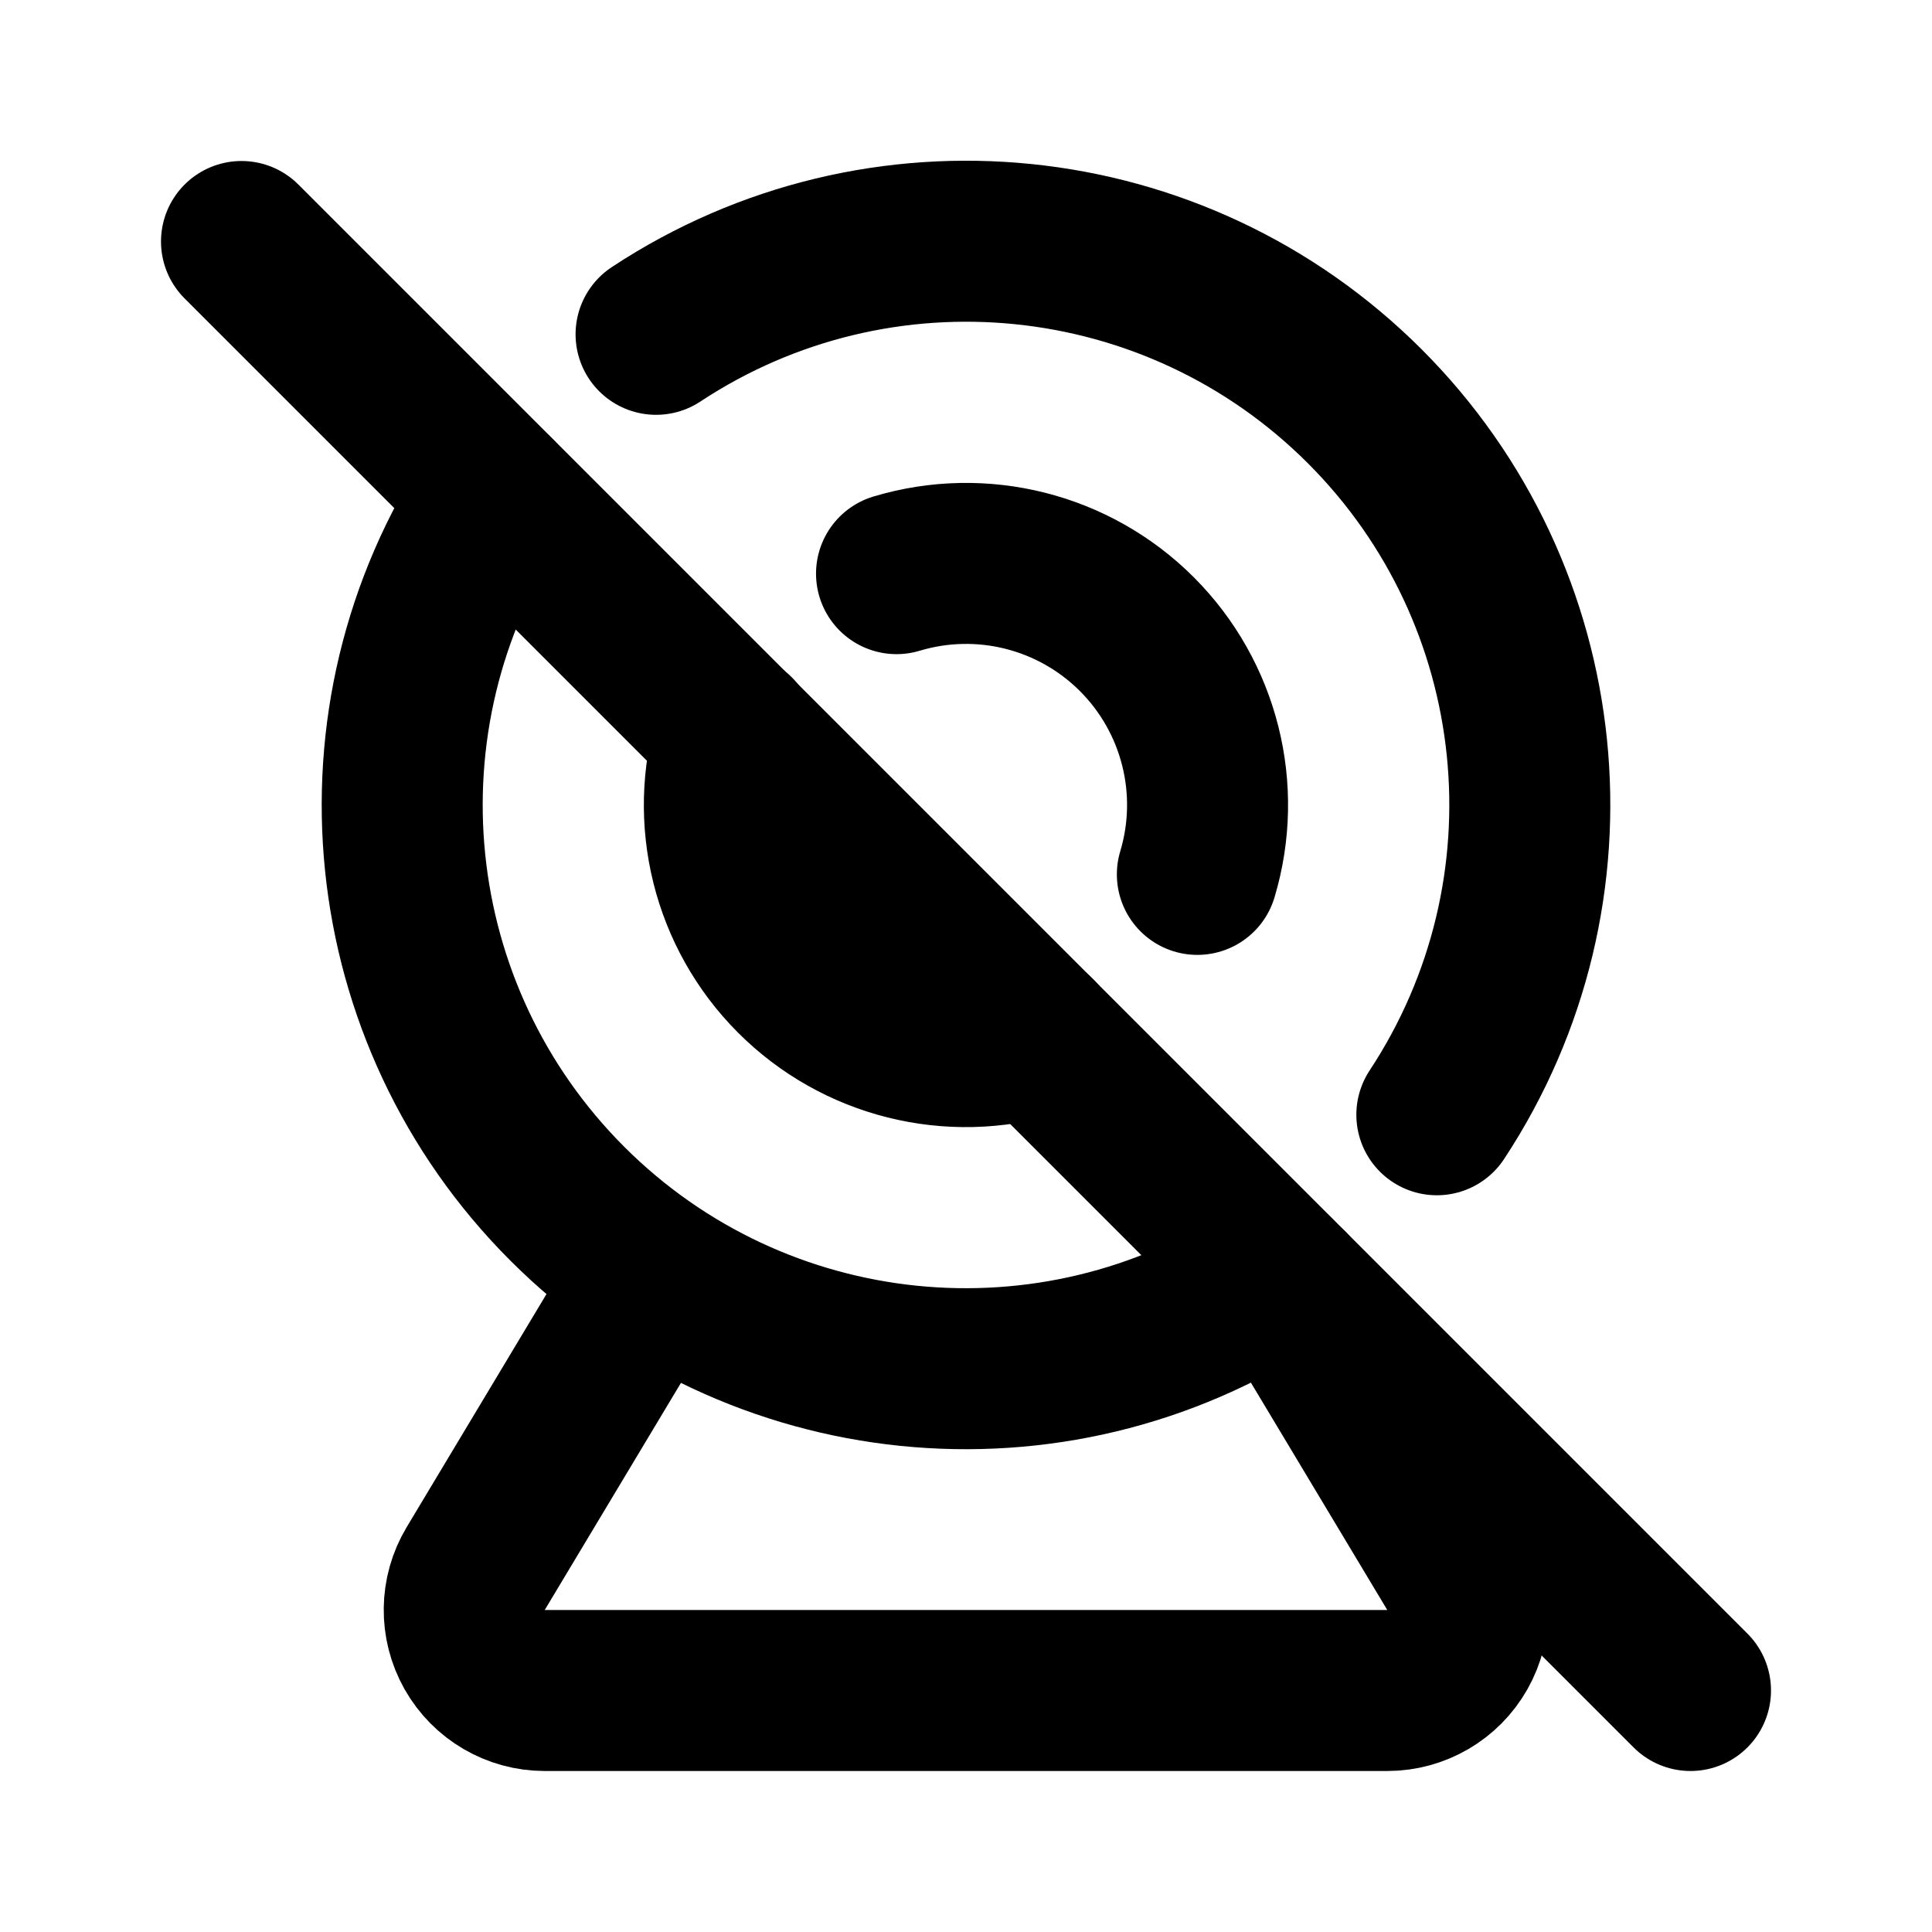
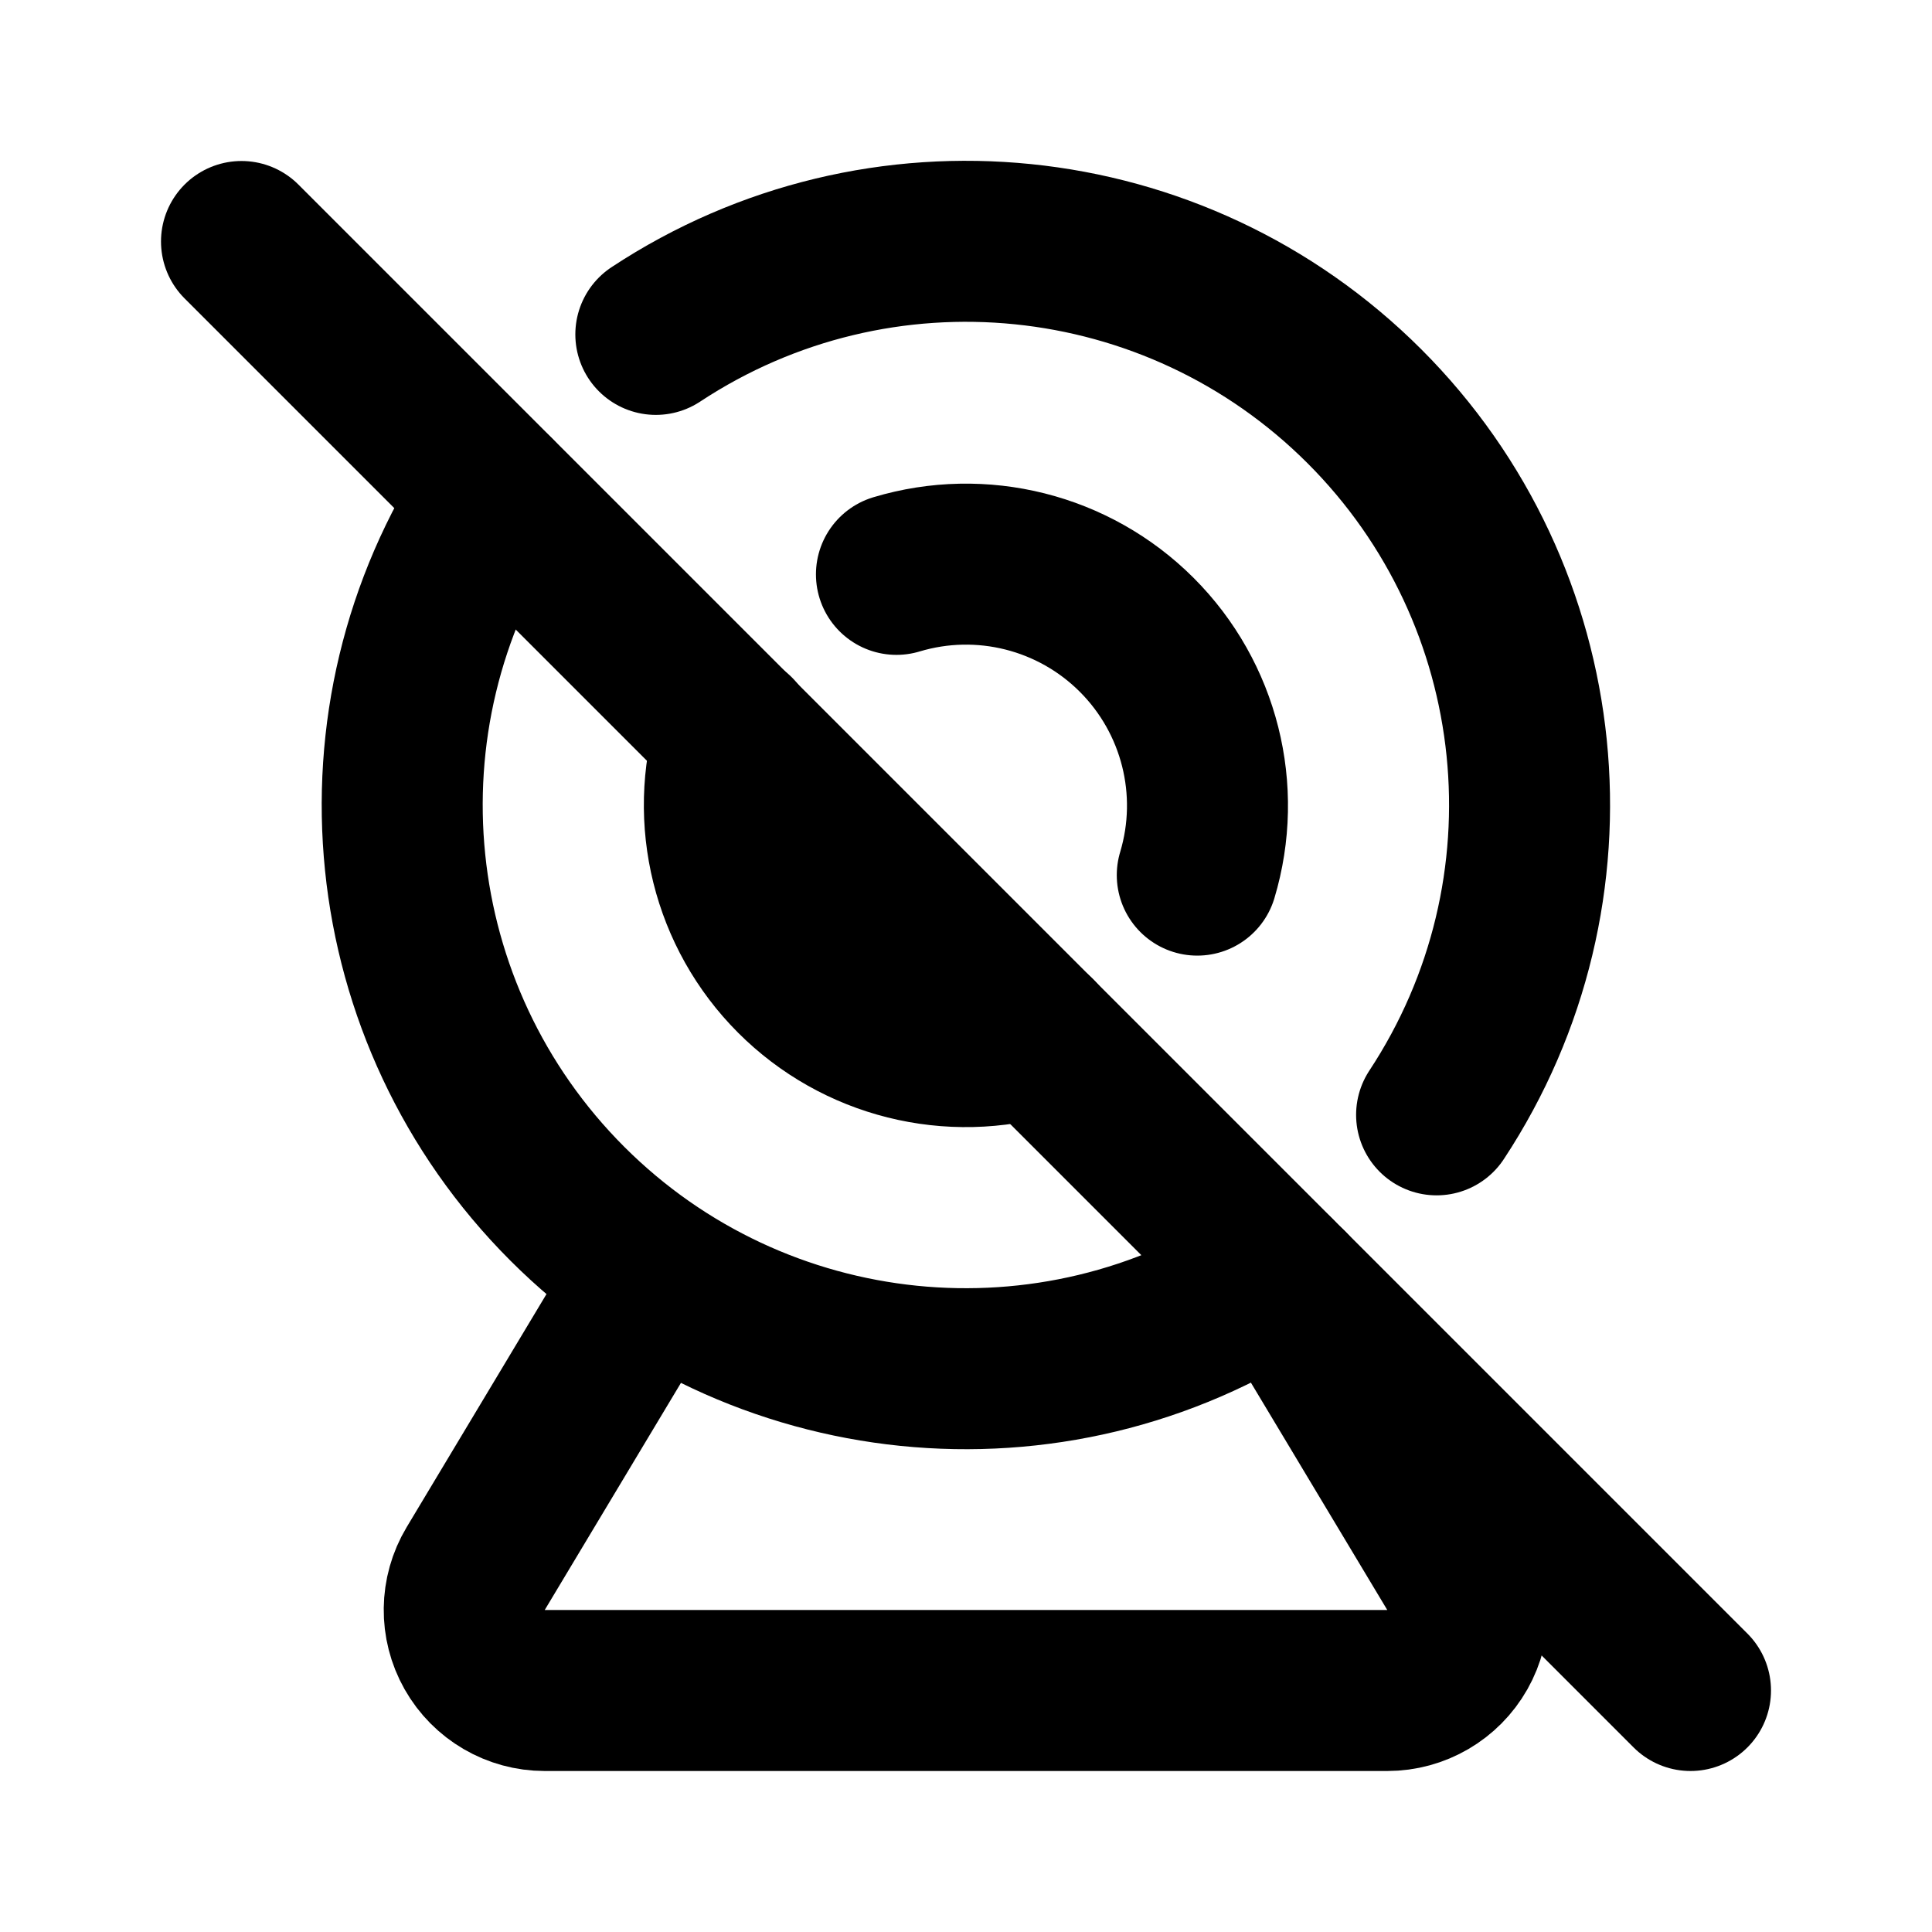
<svg xmlns="http://www.w3.org/2000/svg" class="icon icon-tabler icon-tabler-device-computer-camera-off" width="24" height="24" viewBox="0 0 24 24" stroke-width="2" stroke="currentColor" fill="none" stroke-linecap="round" stroke-linejoin="round">
  <path stroke="none" d="M0 0h24v24H0z" fill="none" />
-   <path d="M6.15 6.153a7 7 0 0 0 9.696 9.696m2.003 -2.001a7 7 0 0 0 -9.699 -9.695" />
-   <path d="M9.13 9.122a3 3 0 0 0 3.743 3.749m2.001 -2.009a3 3 0 0 0 -3.737 -3.736" />
+   <path d="M6.15 6.153a7 7 0 0 0 9.696 9.696m2 -2a7 7 0 0 0 -9.699 -9.695" />
+   <path d="M9.13 9.122a3 3 0 0 0 3.743 3.749m2 -2a3 3 0 0 0 -3.737 -3.736" />
  <path d="M8 16l-2.091 3.486a1 1 0 0 0 .857 1.514h10.468a1 1 0 0 0 .857 -1.514l-2.091 -3.486" />
  <line x1="3" y1="3" x2="21" y2="21" />
</svg>
